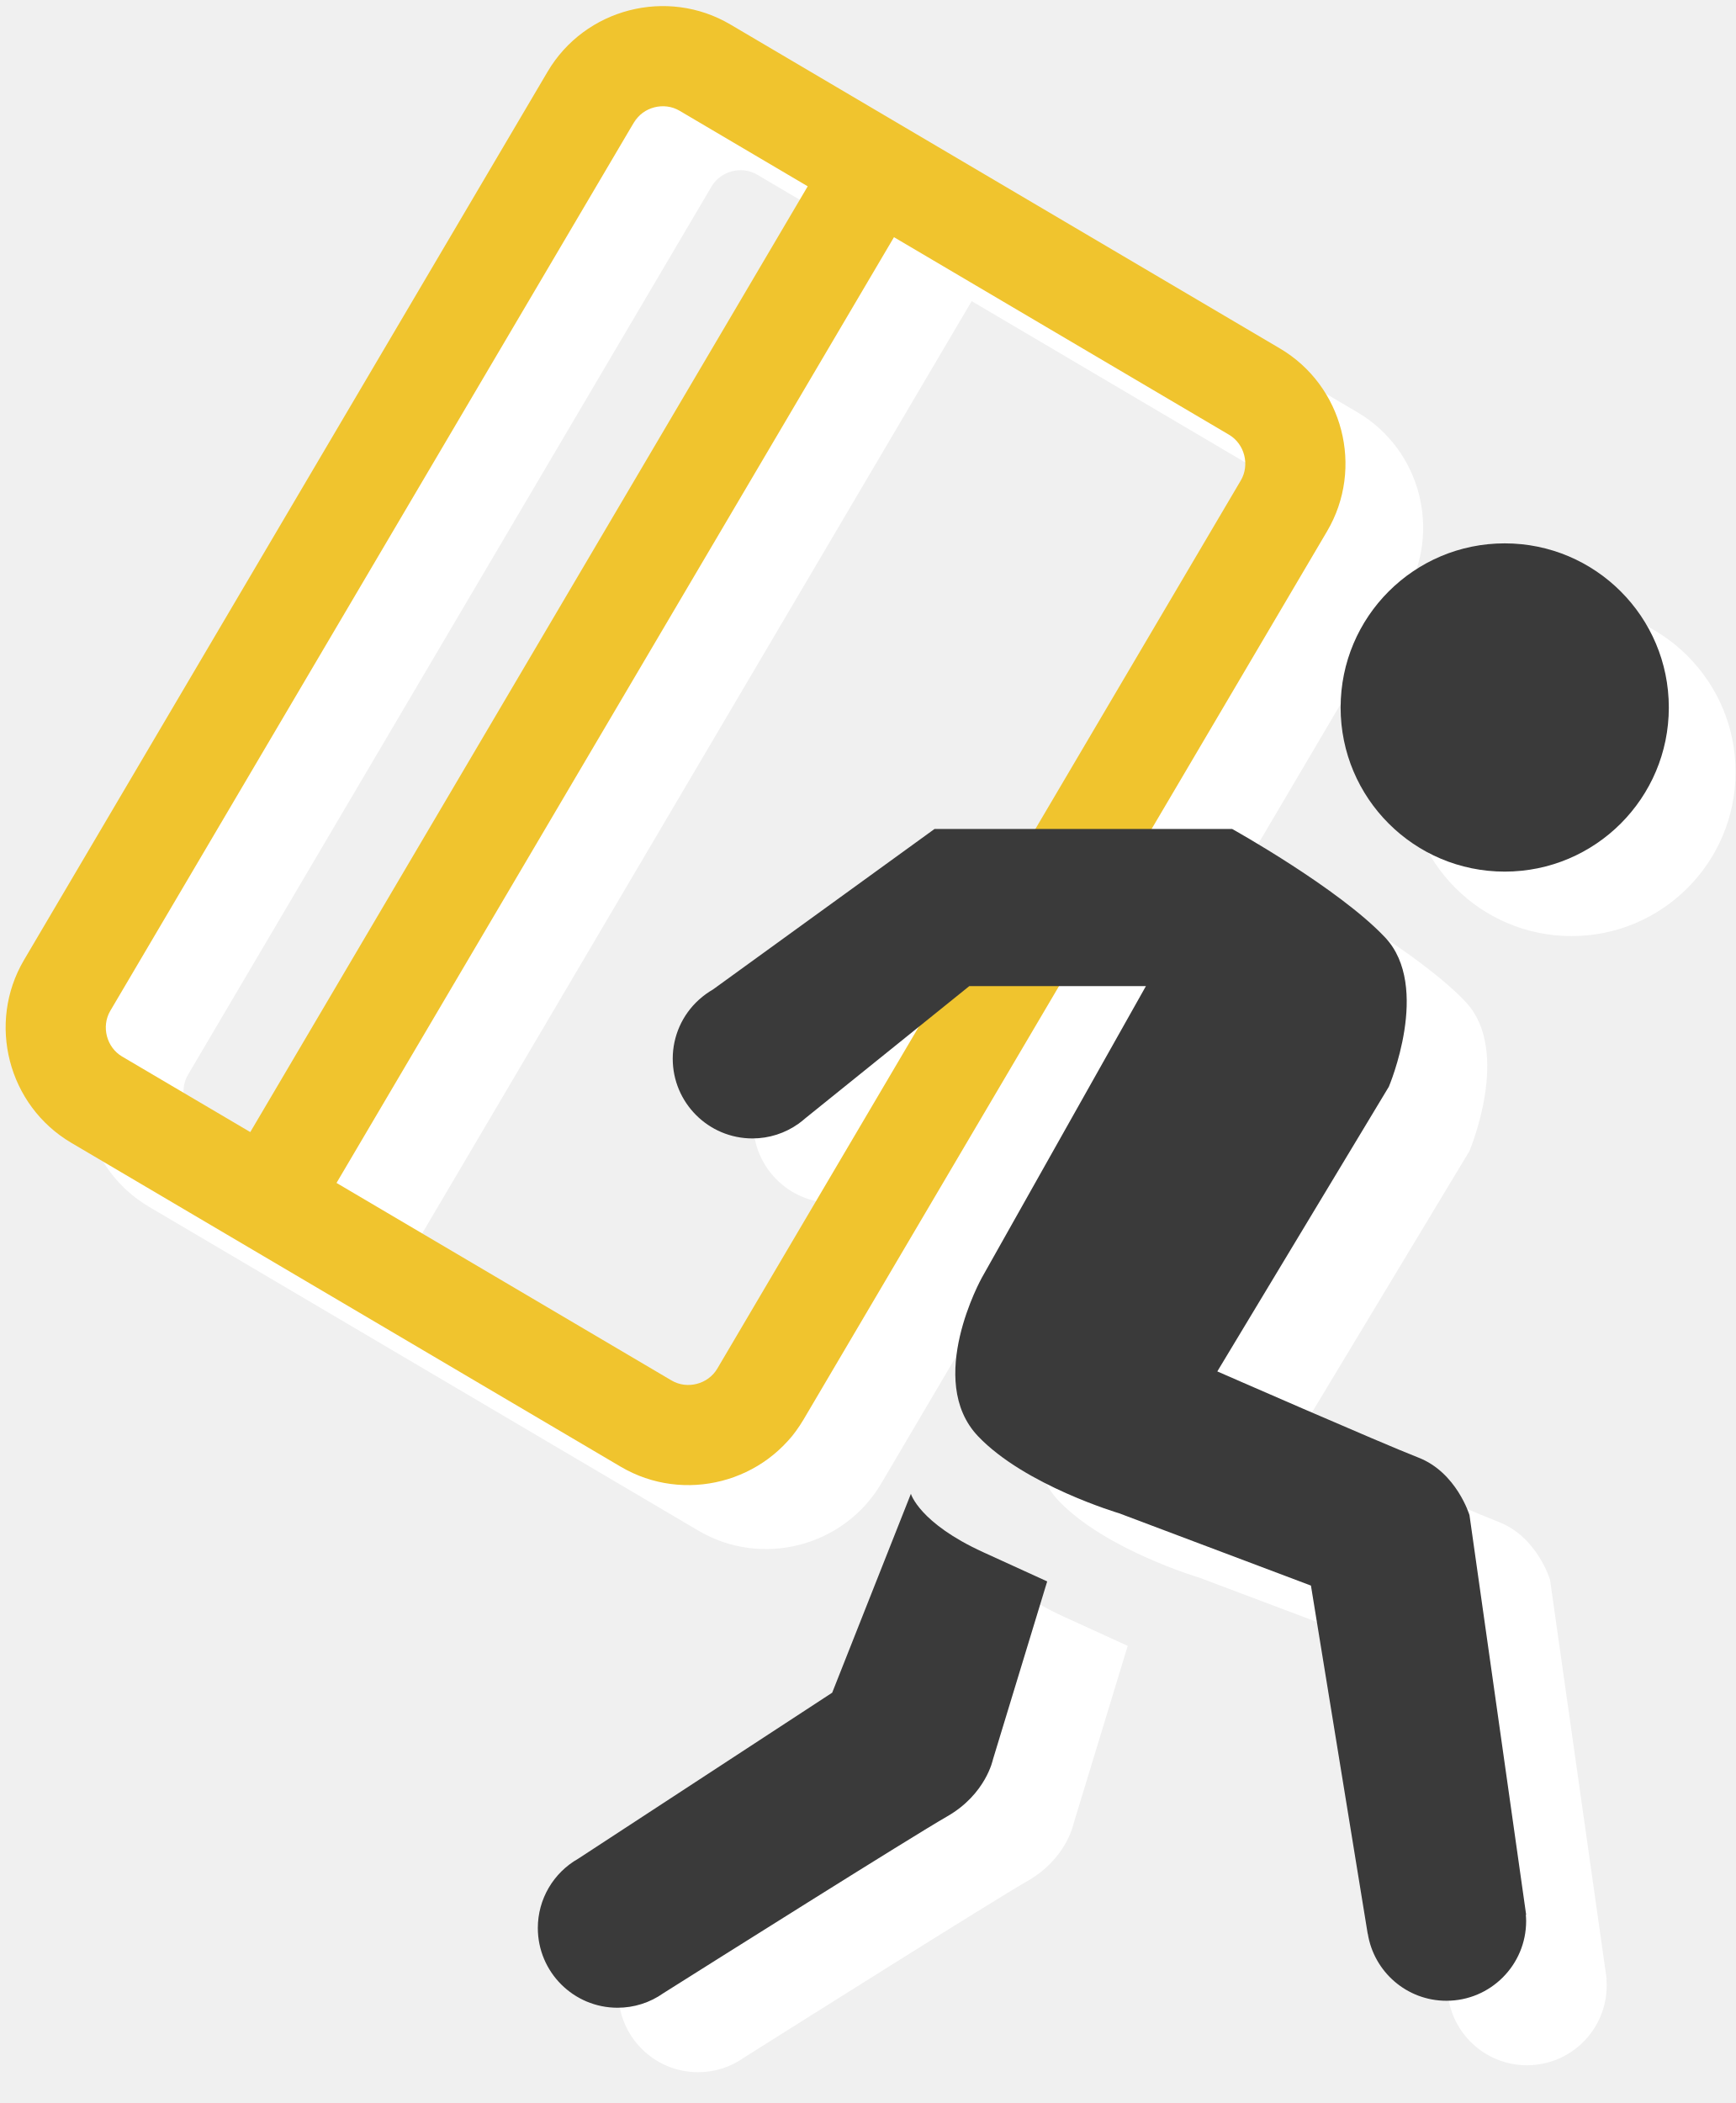
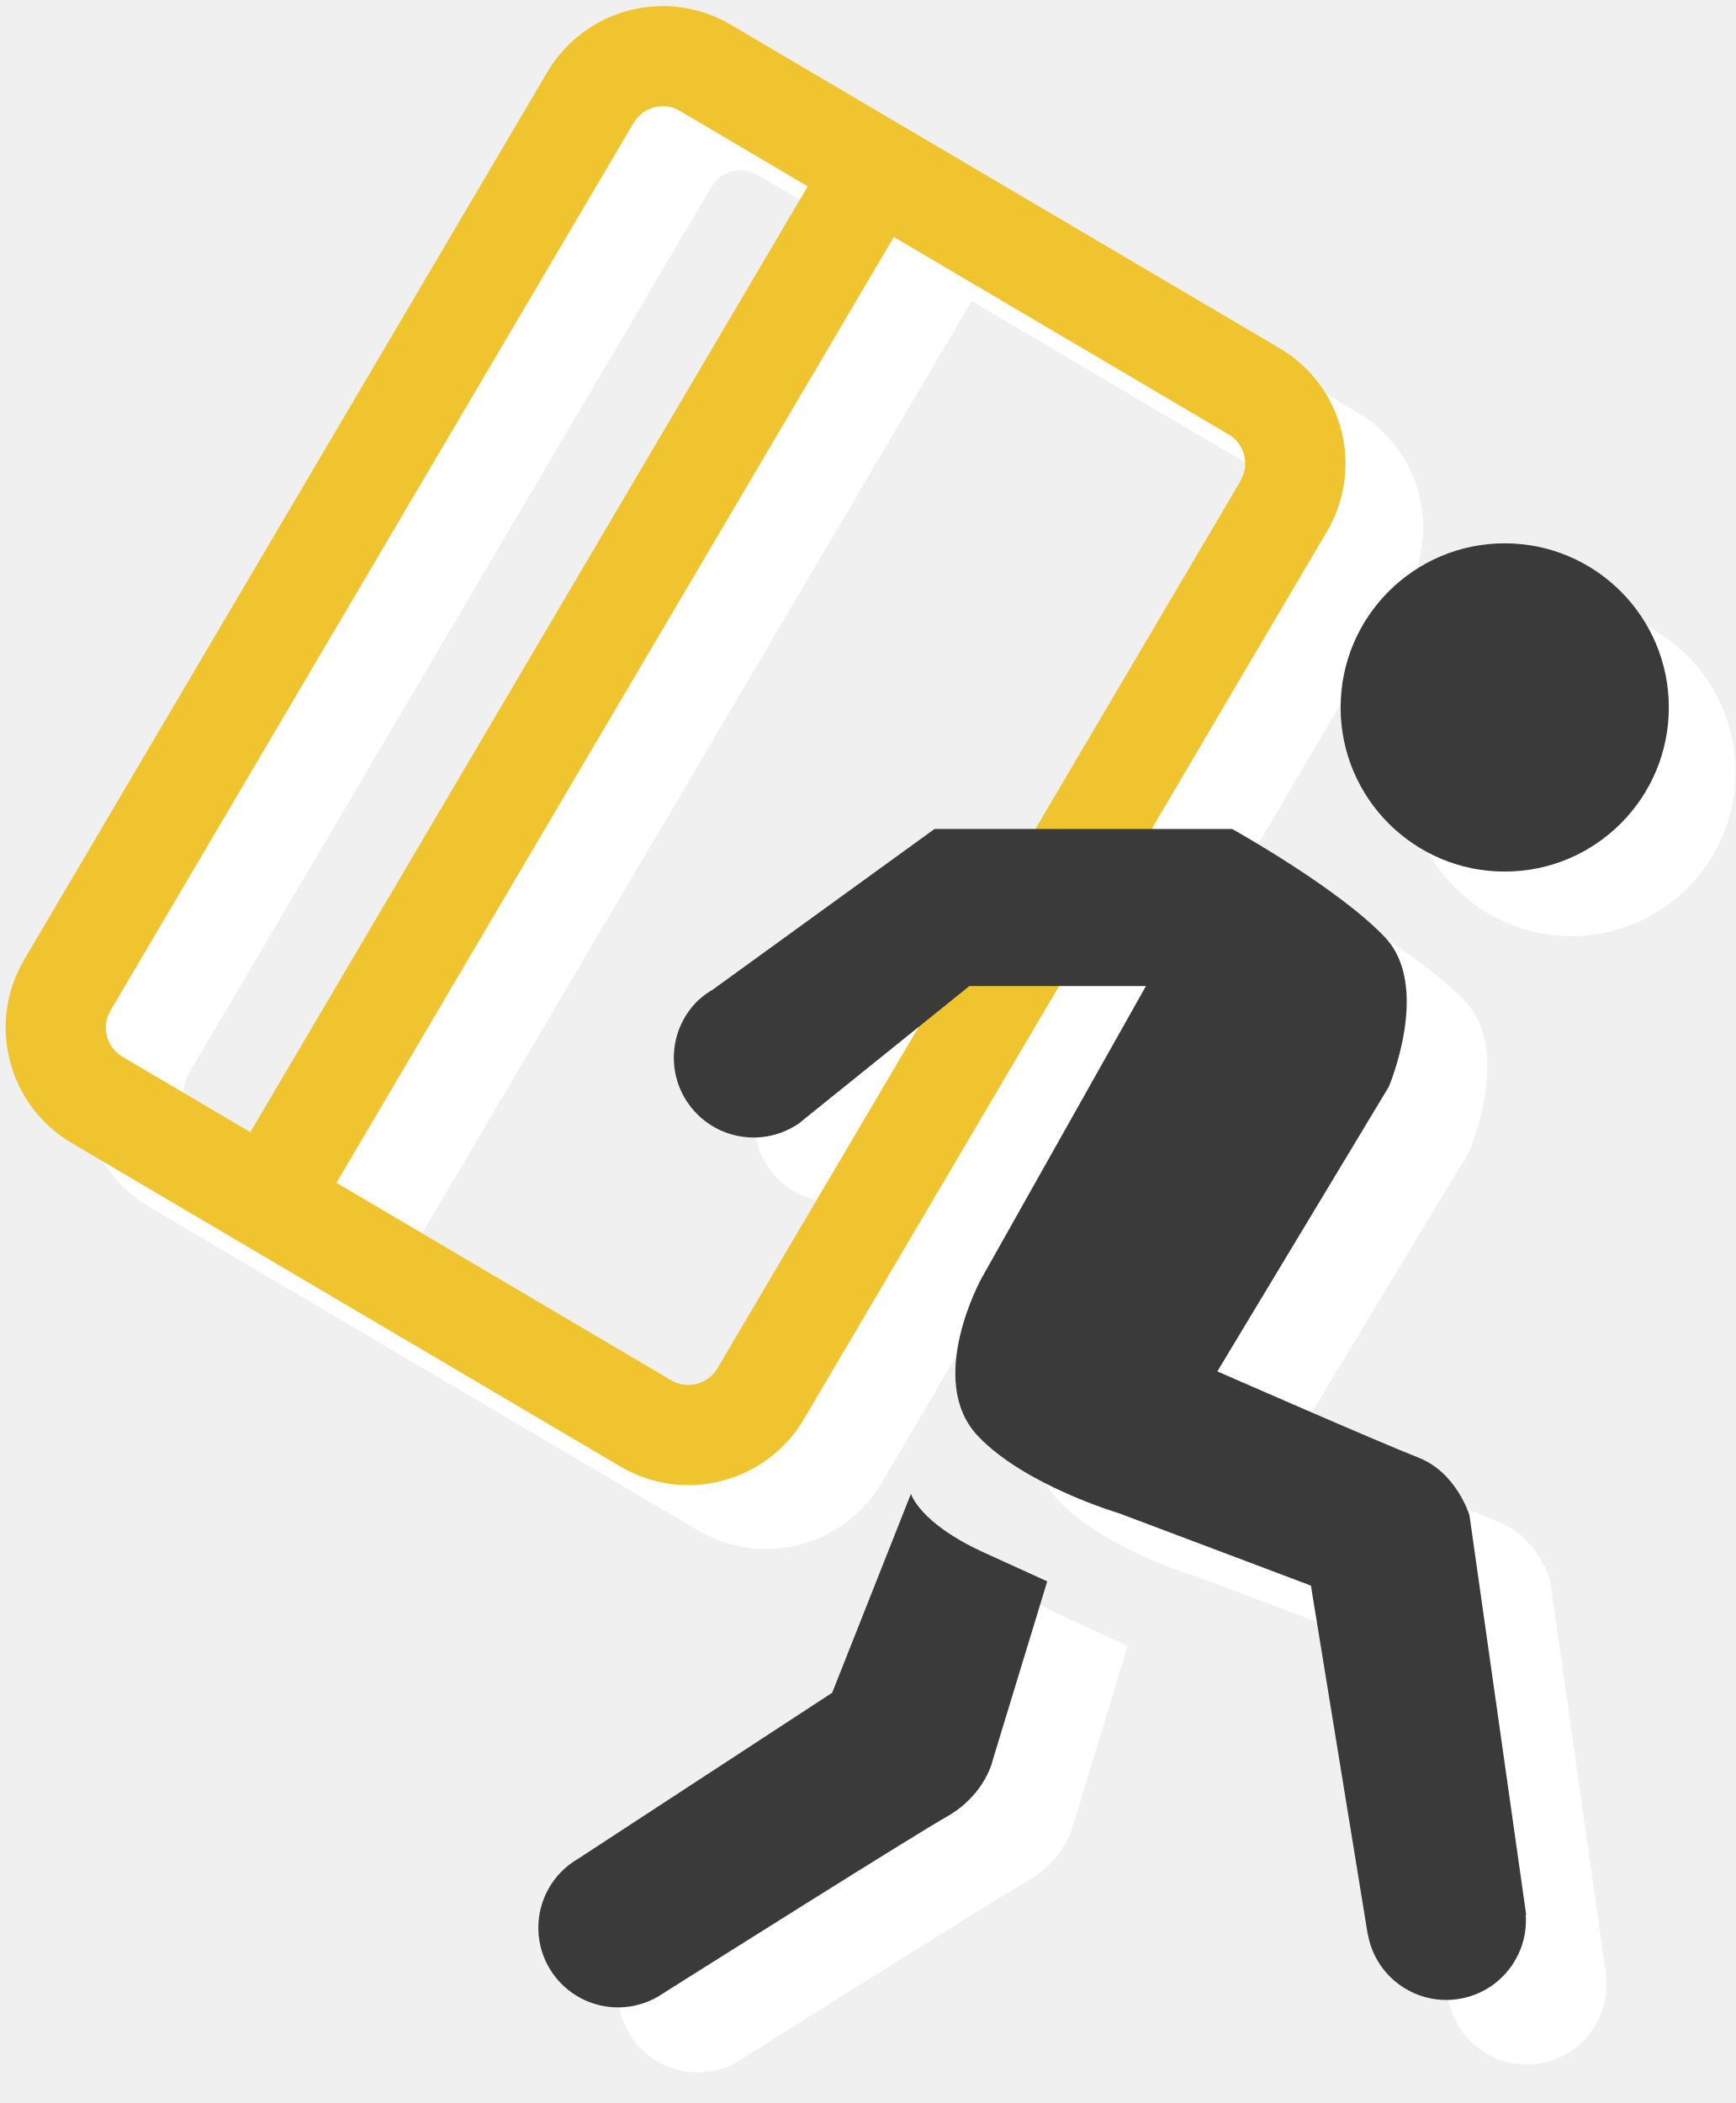
- <svg xmlns="http://www.w3.org/2000/svg" width="156" height="189" fill="none">
+ <svg xmlns="http://www.w3.org/2000/svg" width="156" height="189" viewBox="0 0 156 189" fill="none">
  <g clip-path="url(#clip0_11337_1269)">
-     <path d="M141.25 84.127c8.146 0 14.75-6.604 14.75-14.75s-6.604-14.75-14.75-14.75-14.75 6.604-14.75 14.75 6.604 14.75 14.75 14.75zm-52.137 55.917l-7.074 17.875-22.824 14.917a7.16 7.16 0 00-3.634 6.23 7.167 7.167 0 007.167 7.167 7.121 7.121 0 004.121-1.31c3.761-2.371 22.351-14.084 25.495-15.88 3.5-2 4.125-5.125 4.125-5.125l4.875-16-5.75-2.625c-5.75-2.625-6.5-5.249-6.5-5.249z" fill="#fff" />
-     <path d="M139.321 141.962s-1.158-3.834-4.579-5.167c-3.421-1.333-18.087-7.75-18.087-7.75l15.416-25.584s3.834-9-.333-13.417-13.75-9.75-13.75-9.75h-7.521l15.799-26.801c3.354-5.686 1.443-13.081-4.242-16.432L72.634 7.947c-5.687-3.352-13.08-1.442-16.432 4.244L9.144 92.019c-3.35 5.685-1.442 13.08 4.244 16.432l49.39 29.113c5.686 3.352 13.081 1.441 16.432-4.242l22.934-38.903h8.096l-14.75 26.209s-5.134 9.214-.334 14.25c4.21 4.416 12.667 6.916 12.667 6.916l17.25 6.501 5.101 31.291.009-.001c.549 3.413 3.499 6.023 7.067 6.023a7.166 7.166 0 007.166-7.167c0-.189-.014-.375-.028-.56l.028-.004-5.095-35.915zM17.958 100.698c-1.4-.826-1.887-2.708-1.06-4.108l47.058-79.829c.826-1.401 2.707-1.888 4.107-1.062l11.521 6.792-50.104 84.998-11.522-6.791zm53.498 28.054c-.826 1.4-2.707 1.887-4.107 1.061l-30.116-17.754L87.34 27.063l30.113 17.753c1.402.826 1.887 2.707 1.062 4.107l-18.493 31.372h-8.783L71.323 94.722a7.155 7.155 0 00-1.23.891l-.03.022.001.003a7.142 7.142 0 00-2.358 5.304 7.167 7.167 0 007.167 7.167 7.121 7.121 0 004.15-1.331l.001.003.071-.058c.182-.133.356-.273.524-.423l9.66-7.784-17.823 30.236z" fill="#fff" />
-     <path d="M49.219 6.443L2.16 86.272c-3.351 5.685-1.442 13.08 4.244 16.432l49.39 29.113c5.686 3.352 13.08 1.441 16.432-4.242l47.057-79.829c3.354-5.686 1.443-13.081-4.242-16.432L65.65 2.2C59.965-1.152 52.57.758 49.219 6.443zm-39.305 84.4l47.059-79.829c.826-1.401 2.707-1.888 4.107-1.062l11.52 6.792-50.104 84.998-11.522-6.791c-1.4-.826-1.886-2.708-1.06-4.108zM111.53 43.176l-47.06 79.829c-.825 1.4-2.706 1.887-4.106 1.061l-30.116-17.754 50.106-84.996 30.113 17.753c1.403.825 1.887 2.706 1.063 4.107z" fill="#F0C42E" />
-     <path d="M135.25 78.333c8.146 0 14.75-6.604 14.75-14.75s-6.604-14.75-14.75-14.75-14.75 6.604-14.75 14.75 6.604 14.75 14.75 14.75zM81.875 134.25l-7.074 17.875-22.825 14.917a7.16 7.16 0 00-3.634 6.23 7.167 7.167 0 007.167 7.167 7.121 7.121 0 004.121-1.31c3.761-2.371 22.351-14.084 25.495-15.88 3.5-2 4.125-5.125 4.125-5.125l4.875-16-5.75-2.625c-5.75-2.625-6.5-5.249-6.5-5.249zm50.208 1.918s-1.158-3.834-4.579-5.167c-3.421-1.333-18.087-7.75-18.087-7.75l15.416-25.584s3.834-9-.333-13.417-13.75-9.75-13.75-9.75H84L64.085 88.927a7.208 7.208 0 00-1.23.891l-.031.022.002.003a7.14 7.14 0 00-2.358 5.303 7.167 7.167 0 007.167 7.167 7.121 7.121 0 004.149-1.331l.002.003.071-.058c.182-.133.357-.273.525-.423l14.743-11.881H103l-14.75 26.209s-5.134 9.214-.334 14.25c4.209 4.416 12.667 6.916 12.667 6.916l17.25 6.501 5.101 31.291.009-.001c.549 3.413 3.499 6.023 7.067 6.023a7.166 7.166 0 007.166-7.167c0-.189-.014-.375-.028-.56l.028-.004-5.093-35.913z" fill="#3A3A3A" />
+     <path d="M141.25 84.13a14.75 14.75 0 100-29.5 14.75 14.75 0 000 29.5zm-52.14 55.91l-7.07 17.88-22.82 14.92a7.16 7.16 0 107.65 12.08c3.76-2.37 22.35-14.08 25.5-15.88 3.5-2 4.12-5.12 4.12-5.12l4.87-16-5.75-2.63c-5.75-2.62-6.5-5.25-6.5-5.25z" fill="#fff" />
+     <path d="M139.32 141.96s-1.16-3.83-4.58-5.17c-3.42-1.33-18.09-7.75-18.09-7.75l15.42-25.58s3.84-9-.33-13.42c-4.17-4.41-13.75-9.75-13.75-9.75h-7.52l15.8-26.8a12.03 12.03 0 00-4.25-16.43L72.63 7.95a12.03 12.03 0 00-16.43 4.24L9.14 92.02a12.04 12.04 0 004.25 16.43l49.39 29.11a12.04 12.04 0 0016.43-4.24l22.93-38.9h8.1l-14.75 26.2s-5.13 9.22-.33 14.26c4.2 4.41 12.66 6.91 12.66 6.91l17.25 6.5 5.1 31.3h.01a7.16 7.16 0 0014.2-1.7l.04-.01-5.1-35.92zM17.96 100.7a3.04 3.04 0 01-1.06-4.11l47.06-79.83a3.04 3.04 0 014.1-1.06l11.52 6.8-50.1 84.99-11.52-6.8zm53.5 28.05a3.04 3.04 0 01-4.11 1.06l-30.12-17.75 50.11-85 30.11 17.76c1.4.82 1.89 2.7 1.06 4.1L100.03 80.3h-8.78L71.32 94.72c-.44.25-.85.56-1.23.9l-.03.02a7.17 7.17 0 008.96 11.14l.08-.06c.18-.13.35-.27.52-.42l9.66-7.78-17.82 30.23z" fill="#fff" />
+     <path d="M49.22 6.44L2.16 86.27A12.04 12.04 0 006.4 102.7l49.4 29.12a12.04 12.04 0 0016.43-4.24l47.05-79.83a12.03 12.03 0 00-4.24-16.44L65.65 2.2a12.04 12.04 0 00-16.43 4.24zm-39.3 84.4l47.05-79.83a3.04 3.04 0 014.11-1.06l11.52 6.8-50.1 85-11.53-6.8a3.04 3.04 0 01-1.06-4.1zm101.61-47.66L64.47 123a3.04 3.04 0 01-4.1 1.07L30.24 106.3l50.1-85 30.12 17.76c1.4.82 1.89 2.7 1.06 4.1z" fill="#F0C42E" />
+     <path d="M135.25 78.33a14.75 14.75 0 100-29.5 14.75 14.75 0 000 29.5zm-53.37 55.92l-7.08 17.88-22.82 14.91a7.16 7.16 0 107.65 12.09c3.76-2.37 22.35-14.09 25.5-15.88 3.5-2 4.12-5.13 4.12-5.13l4.88-16-5.75-2.62c-5.75-2.63-6.5-5.25-6.5-5.25zm50.2 1.92s-1.16-3.84-4.58-5.17-18.08-7.75-18.08-7.75l15.41-25.58s3.84-9-.33-13.42-13.75-9.75-13.75-9.75H84L64.08 88.93a7.2 7.2 0 00-1.23.89l-.03.02a7.17 7.17 0 008.96 11.14l.08-.05.52-.43 14.75-11.88H103l-14.75 26.21s-5.13 9.22-.33 14.25c4.2 4.42 12.66 6.92 12.66 6.92l17.25 6.5 5.1 31.29h.01a7.16 7.16 0 0014.2-1.7h.04l-5.1-35.92z" fill="#3A3A3A" />
  </g>
  <defs>
    <clipPath id="clip0_11337_1269">
      <path fill="#fff" transform="translate(0 .5)" d="M0 0h156v188H0z" />
    </clipPath>
  </defs>
</svg>
